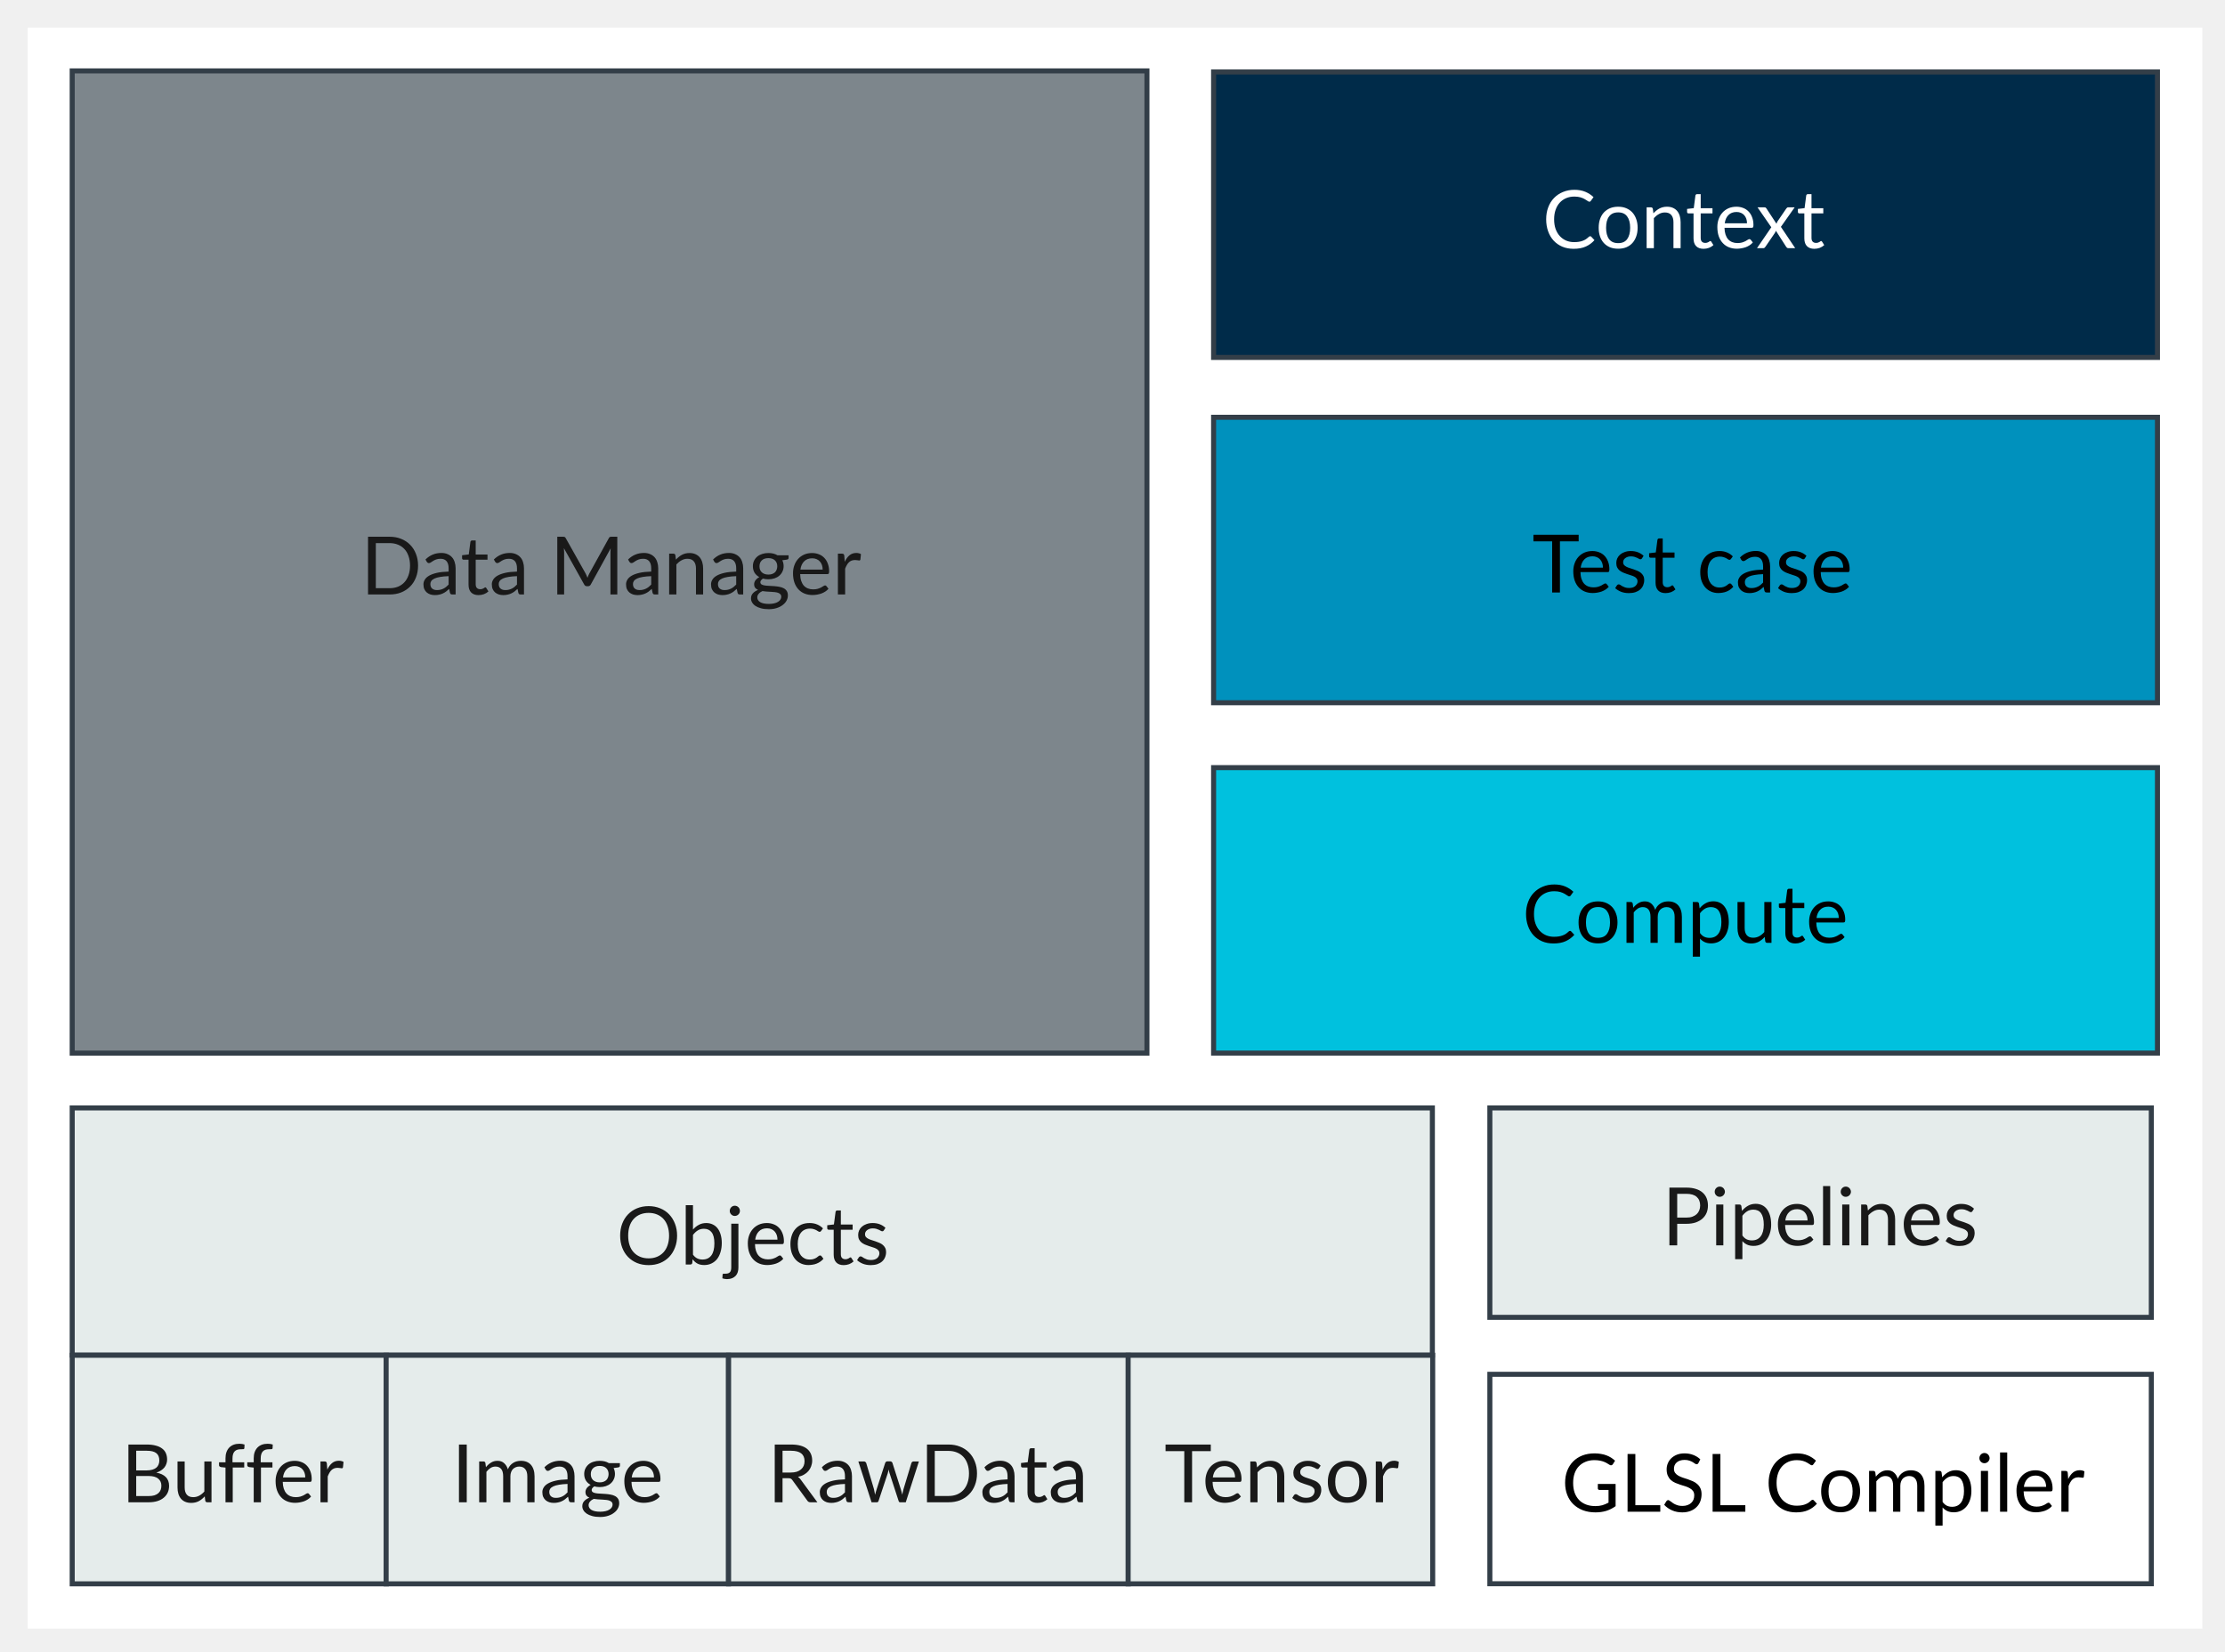
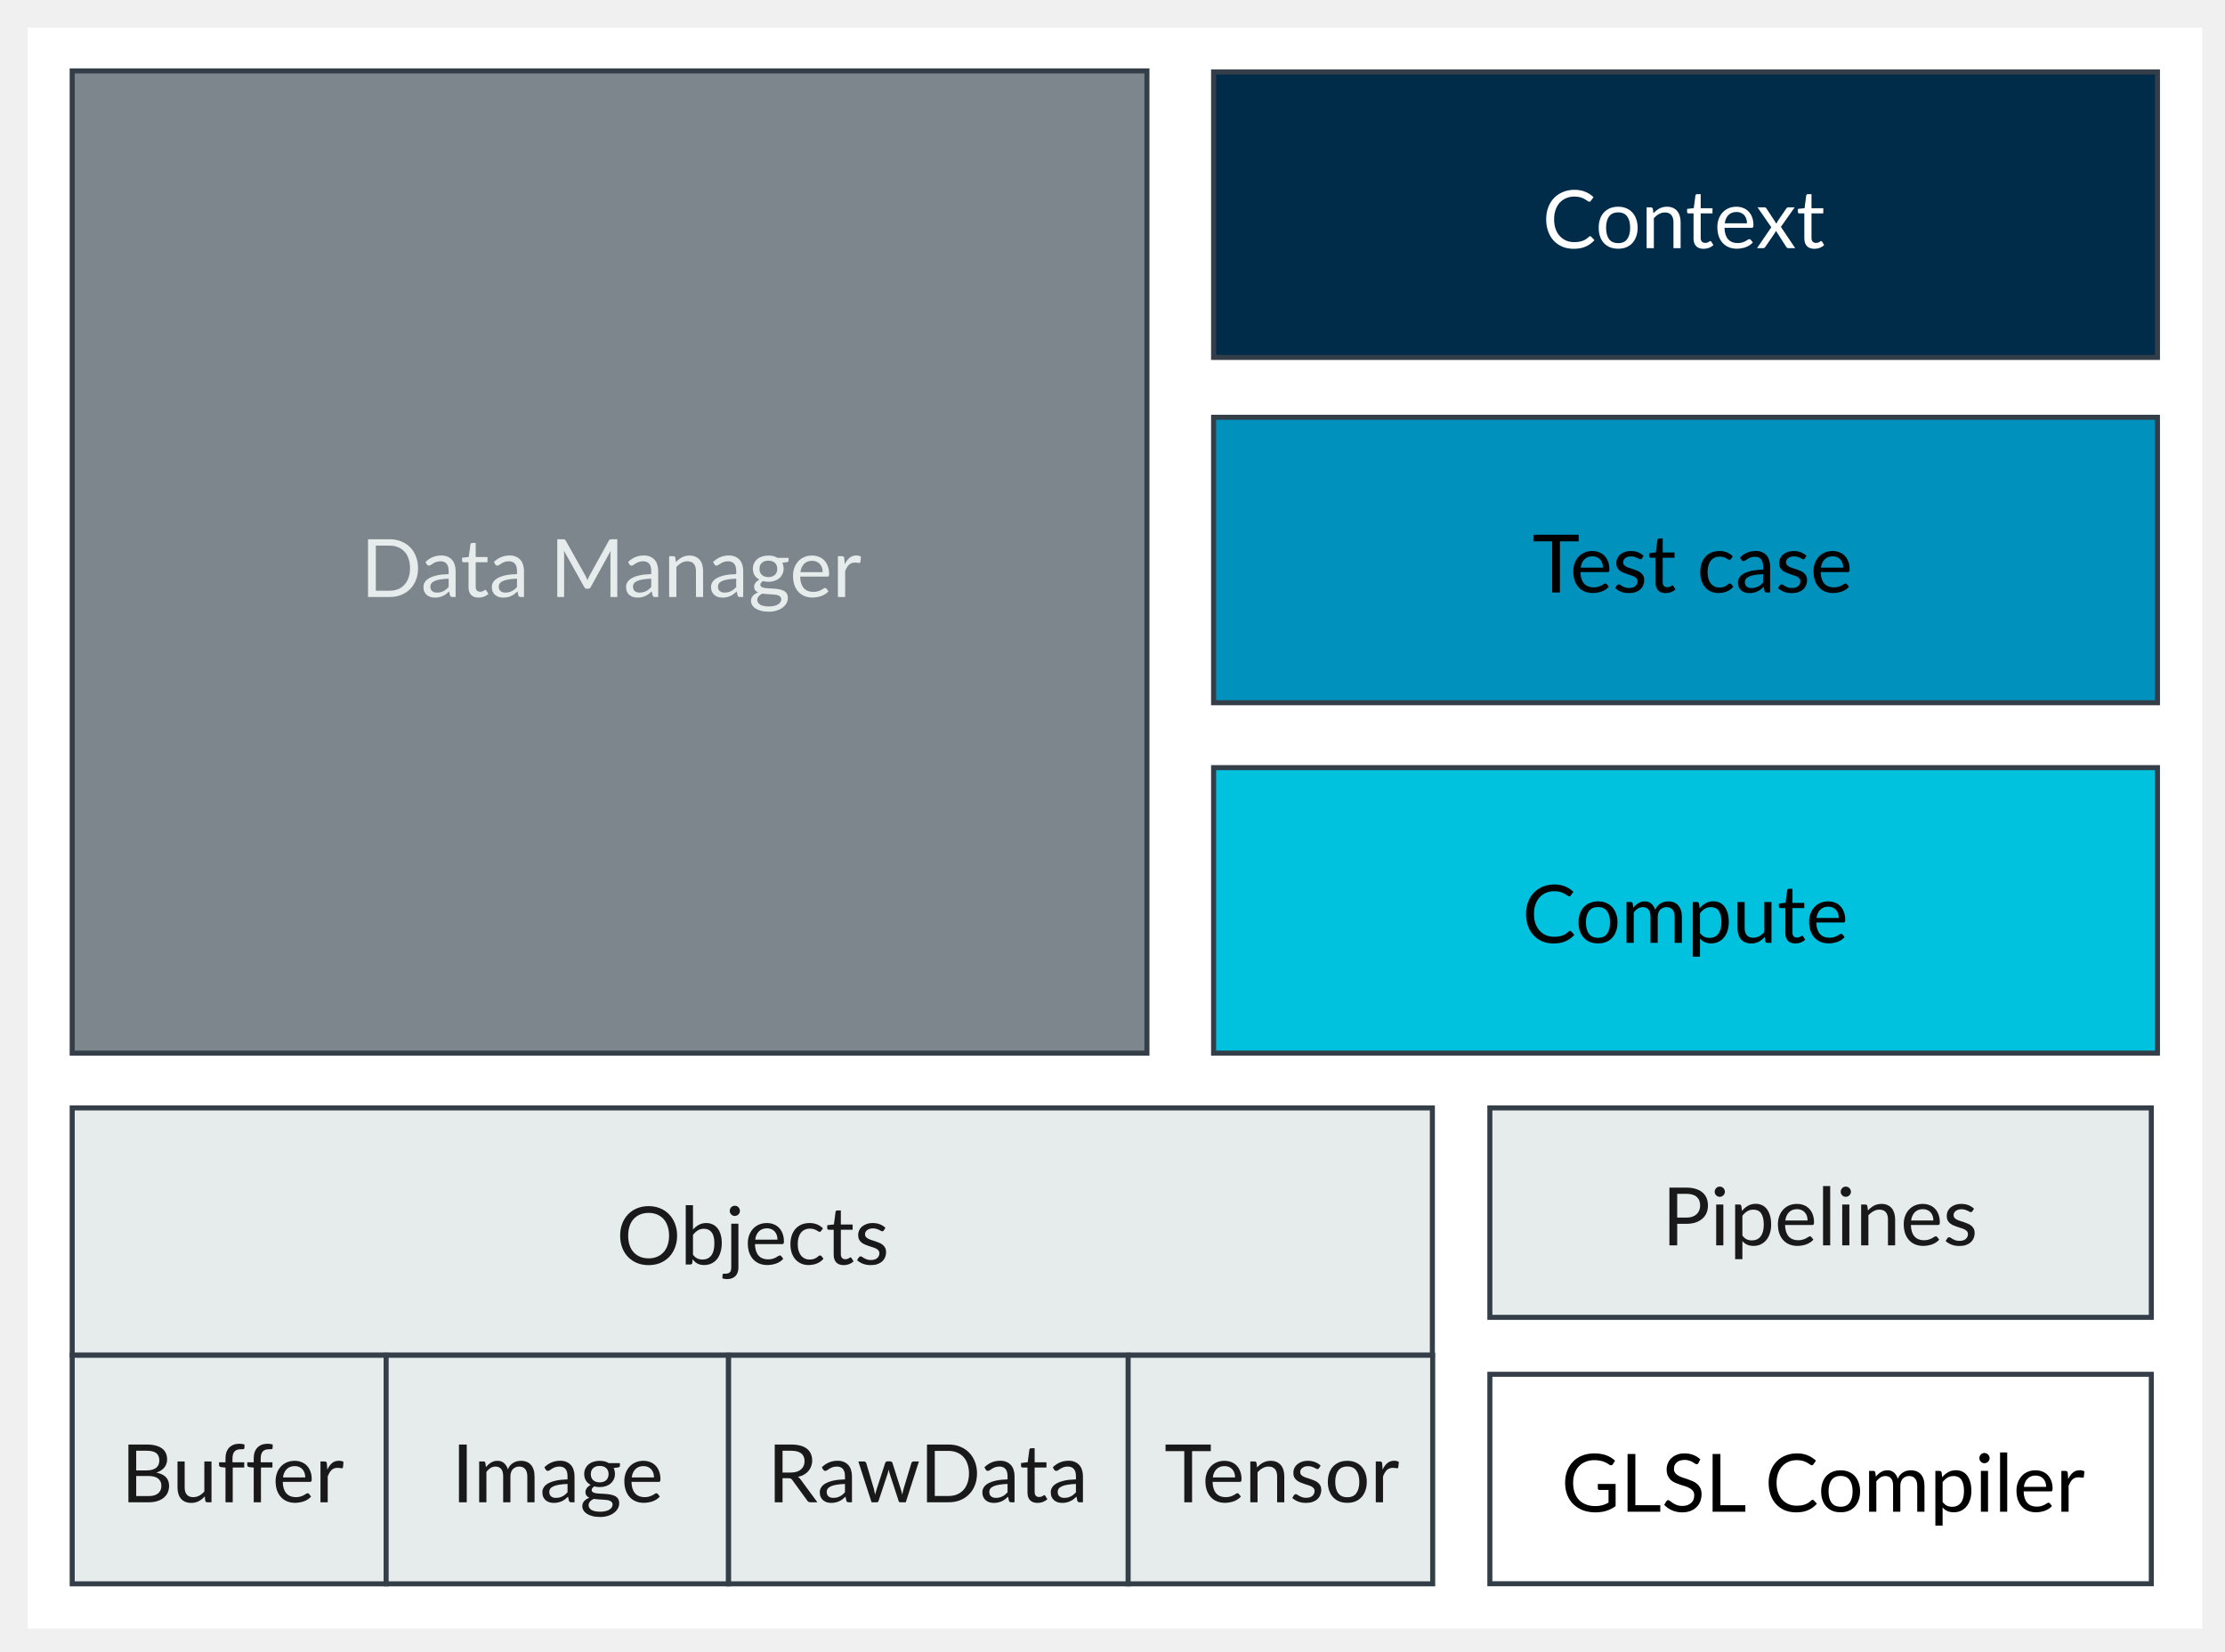
- <svg xmlns="http://www.w3.org/2000/svg" height="328" viewBox="0 0 442 328" width="442">
+ <svg xmlns="http://www.w3.org/2000/svg" height="328" width="442" viewBox="0 0 442 328">
  <defs />
-   <g id="page1" transform="translate(5.5,5.5)">
-     <rect height="318" x="0" y="0" fill="#ffffff" width="432" />
-     <g id="shape1" transform="translate(235.5834,8.7952)">
-       <path fill-rule="nonzero" stroke-width="1" fill="#002b49" stroke="#333e48" d="M.0,.0L187.5,.0L187.5,56.7L.0,56.7L.0,.0z" />
-       <text xml:space="preserve" style="fill:#ffffff;font-family:Lato,PingFang SC,Mircrosoft YaHei,Arial;font-size:18.00pt">
-         <tspan style="font-size:12.00pt" x="65.3" y="35.0">Context</tspan>
+   <g transform="translate(5.5,5.5)" id="page1">
+     <rect height="318" fill="#ffffff" y="0" x="0" width="432" />
+     <g transform="translate(235.5834,8.7952)" id="shape1">
+       <path stroke="#333e48" stroke-width="1" fill="#002b49" d="M.0,.0L187.5,.0L187.5,56.7L.0,56.7L.0,.0z" fill-rule="nonzero" />
+       <text style="fill:#ffffff;font-family:Lato,PingFang SC,Mircrosoft YaHei,Arial;font-size:18.00pt" xml:space="preserve">
+         <tspan style="font-size:12.00pt" textLength="57.0" y="35.0" x="65.3">Context</tspan>
      </text>
    </g>
-     <g id="shape2" transform="translate(235.5833,77.3855)">
-       <path fill-rule="nonzero" stroke-width="1" fill="#0091bd" stroke="#333e48" d="M.0,.0L187.5,.0L187.5,56.7L.0,56.7L.0,.0z" />
-       <text xml:space="preserve" style="fill:#000000;font-family:Lato,PingFang SC,Mircrosoft YaHei,Arial;font-size:18.00pt">
-         <tspan style="font-size:12.00pt" x="63.3" y="34.8">Test case</tspan>
+     <g transform="translate(235.5833,77.3855)" id="shape2">
+       <path stroke="#333e48" stroke-width="1" fill="#0091bd" d="M.0,.0L187.5,.0L187.5,56.7L.0,56.7L.0,.0z" fill-rule="nonzero" />
+       <text style="fill:#000000;font-family:Lato,PingFang SC,Mircrosoft YaHei,Arial;font-size:18.00pt" xml:space="preserve">
+         <tspan style="font-size:12.00pt" textLength="61.0" y="34.8" x="63.3">Test case</tspan>
      </text>
    </g>
-     <g id="shape3" transform="translate(235.5833,146.9765)">
-       <path fill-rule="nonzero" stroke-width="1" fill="#00c1de" stroke="#333e48" d="M.0,.0L187.5,.0L187.5,56.7L.0,56.7L.0,.0z" />
-       <text xml:space="preserve" style="fill:#000000;font-family:Lato,PingFang SC,Mircrosoft YaHei,Arial;font-size:18.00pt">
-         <tspan style="font-size:12.00pt" x="61.3" y="34.8">Compute</tspan>
+     <g transform="translate(235.5833,146.9765)" id="shape3">
+       <path stroke="#333e48" stroke-width="1" fill="#00c1de" d="M.0,.0L187.5,.0L187.5,56.7L.0,56.7L.0,.0z" fill-rule="nonzero" />
+       <text style="fill:#000000;font-family:Lato,PingFang SC,Mircrosoft YaHei,Arial;font-size:18.00pt" xml:space="preserve">
+         <tspan style="font-size:12.00pt" textLength="65.0" y="34.8" x="61.3">Compute</tspan>
      </text>
    </g>
-     <g id="shape4" transform="translate(290.4631,214.5666)">
-       <path fill-rule="nonzero" stroke-width="1" fill="#e5eceb" stroke="#333e48" d="M.0,.0L131.4,.0L131.4,41.6L.0,41.6L.0,.0z" />
-       <text xml:space="preserve" style="fill:#191919;font-family:Lato,PingFang SC,Mircrosoft YaHei,Arial;font-size:18.00pt">
-         <tspan style="font-size:12.00pt" x="34.2" y="27.3">Pipelines</tspan>
+     <g transform="translate(290.4631,214.5666)" id="shape4">
+       <path stroke="#333e48" stroke-width="1" fill="#e5eceb" d="M.0,.0L131.4,.0L131.4,41.6L.0,41.6L.0,.0z" fill-rule="nonzero" />
+       <text style="fill:#191919;font-family:Lato,PingFang SC,Mircrosoft YaHei,Arial;font-size:18.00pt" xml:space="preserve">
+         <tspan style="font-size:12.00pt" textLength="63.0" y="27.3" x="34.2">Pipelines</tspan>
      </text>
    </g>
-     <g id="shape5" transform="translate(290.463,267.4806)">
-       <path fill-rule="nonzero" stroke-width="1" fill="#ffffff" stroke="#333e48" d="M.0,.0L131.4,.0L131.4,41.6L.0,41.6L.0,.0z" />
-       <text xml:space="preserve" style="fill:#000000;font-family:Lato,PingFang SC,Mircrosoft YaHei,Arial;font-size:18.00pt">
-         <tspan style="font-size:12.00pt" x="14.2" y="27.3">GLSL Compiler</tspan>
+     <g transform="translate(290.463,267.4806)" id="shape5">
+       <path stroke="#333e48" stroke-width="1" fill="#ffffff" d="M.0,.0L131.4,.0L131.4,41.6L.0,41.6L.0,.0z" fill-rule="nonzero" />
+       <text style="fill:#000000;font-family:Lato,PingFang SC,Mircrosoft YaHei,Arial;font-size:18.00pt" xml:space="preserve">
+         <tspan style="font-size:12.00pt" textLength="103.0" y="27.3" x="14.2">GLSL Compiler</tspan>
      </text>
    </g>
-     <g id="shape6" transform="translate(8.842,8.5827)">
-       <path fill-rule="nonzero" stroke-width="1" fill="#7d868c" stroke="#333e48" d="M.0,.0L213.5,.0L213.5,195.1L.0,195.1L.0,.0z" />
-       <text xml:space="preserve" style="fill:#191919;font-family:Lato,PingFang SC,Mircrosoft YaHei,Arial;font-size:18.00pt">
-         <tspan style="font-size:12.00pt" x="57.3" y="104.0">Data Manager</tspan>
+     <g transform="translate(8.842,8.5827)" id="shape6">
+       <path stroke="#333e48" stroke-width="1" fill="#7d868c" d="M.0,.0L213.5,.0L213.5,195.1L.0,195.1L.0,.0z" fill-rule="nonzero" />
+       <text style="fill:#e5eceb;font-family:Lato,PingFang SC,Mircrosoft YaHei,Arial;font-size:18.00pt" xml:space="preserve">
+         <tspan style="font-size:12.00pt" textLength="99.0" y="104.5" x="57.3">Data Manager</tspan>
      </text>
    </g>
-     <g id="group7" transform="translate(8.843,214.5669)">
+     <g transform="translate(8.843,214.5669)" id="group7">
      <g id="shape8">
-         <path fill-rule="nonzero" stroke-width="1" fill="#e5eceb" stroke="#333e48" d="M.0,.0L270.2,.0L270.2,49.1L.0,49.1L.0,.0z" />
-         <text xml:space="preserve" style="fill:#191919;font-family:Lato,PingFang SC,Mircrosoft YaHei,Arial;font-size:18.00pt">
-           <tspan style="font-size:12.00pt" x="108.1" y="31.1">Objects</tspan>
+         <path stroke="#333e48" stroke-width="1" fill="#e5eceb" d="M.0,.0L270.2,.0L270.2,49.1L.0,49.1L.0,.0z" fill-rule="nonzero" />
+         <text style="fill:#191919;font-family:Lato,PingFang SC,Mircrosoft YaHei,Arial;font-size:18.00pt" xml:space="preserve">
+           <tspan style="font-size:12.00pt" textLength="54.0" y="31.1" x="108.1">Objects</tspan>
        </text>
      </g>
-       <g id="shape9" transform="translate(0,49.1338)">
-         <path fill-rule="nonzero" stroke-width="1" fill="#e5eceb" stroke="#333e48" d="M.0,.0L62.4,.0L62.4,45.4L.0,45.4L.0,.0z" />
-         <text xml:space="preserve" style="fill:#191919;font-family:Lato,PingFang SC,Mircrosoft YaHei,Arial;font-size:18.00pt">
-           <tspan style="font-size:12.00pt" x="9.7" y="29.2">Buffer</tspan>
+       <g transform="translate(0,49.1338)" id="shape9">
+         <path stroke="#333e48" stroke-width="1" fill="#e5eceb" d="M.0,.0L62.4,.0L62.4,45.4L.0,45.4L.0,.0z" fill-rule="nonzero" />
+         <text style="fill:#191919;font-family:Lato,PingFang SC,Mircrosoft YaHei,Arial;font-size:18.00pt" xml:space="preserve">
+           <tspan style="font-size:12.00pt" textLength="43.0" y="29.2" x="9.7">Buffer</tspan>
        </text>
      </g>
-       <g id="shape10" transform="translate(62.3623,49.1338)">
-         <path fill-rule="nonzero" stroke-width="1" fill="#e5eceb" stroke="#333e48" d="M.0,.0L68.0,.0L68.0,45.4L.0,45.4L.0,.0z" />
-         <text xml:space="preserve" style="fill:#191919;font-family:Lato,PingFang SC,Mircrosoft YaHei,Arial;font-size:18.00pt">
-           <tspan style="font-size:12.00pt" x="13.0" y="29.2">Image</tspan>
+       <g transform="translate(62.3623,49.1338)" id="shape10">
+         <path stroke="#333e48" stroke-width="1" fill="#e5eceb" d="M.0,.0L68.0,.0L68.0,45.4L.0,45.4L.0,.0z" fill-rule="nonzero" />
+         <text style="fill:#191919;font-family:Lato,PingFang SC,Mircrosoft YaHei,Arial;font-size:18.00pt" xml:space="preserve">
+           <tspan style="font-size:12.00pt" textLength="42.0" y="29.2" x="13.0">Image</tspan>
        </text>
      </g>
-       <g id="shape11" transform="translate(130.394,49.1338)">
-         <path fill-rule="nonzero" stroke-width="1" fill="#e5eceb" stroke="#333e48" d="M.0,.0L79.4,.0L79.4,45.4L.0,45.4L.0,.0z" />
-         <text xml:space="preserve" style="fill:#191919;font-family:Lato,PingFang SC,Mircrosoft YaHei,Arial;font-size:18.00pt">
-           <tspan style="font-size:12.00pt" x="7.7" y="29.2">RawData</tspan>
+       <g transform="translate(130.394,49.1338)" id="shape11">
+         <path stroke="#333e48" stroke-width="1" fill="#e5eceb" d="M.0,.0L79.4,.0L79.4,45.4L.0,45.4L.0,.0z" fill-rule="nonzero" />
+         <text style="fill:#191919;font-family:Lato,PingFang SC,Mircrosoft YaHei,Arial;font-size:18.00pt" xml:space="preserve">
+           <tspan style="font-size:12.00pt" textLength="64.0" y="29.2" x="7.7">RawData</tspan>
        </text>
      </g>
-       <g id="shape12" transform="translate(209.7638,49.1338)">
-         <path fill-rule="nonzero" stroke-width="1" fill="#e5eceb" stroke="#333e48" d="M.0,.0L60.5,.0L60.5,45.4L.0,45.4L.0,.0z" />
-         <text xml:space="preserve" style="fill:#191919;font-family:Lato,PingFang SC,Mircrosoft YaHei,Arial;font-size:18.00pt">
-           <tspan style="font-size:12.00pt" x="7.2" y="29.2">Tensor</tspan>
+       <g transform="translate(209.7638,49.1338)" id="shape12">
+         <path stroke="#333e48" stroke-width="1" fill="#e5eceb" d="M.0,.0L60.5,.0L60.5,45.4L.0,45.4L.0,.0z" fill-rule="nonzero" />
+         <text style="fill:#191919;font-family:Lato,PingFang SC,Mircrosoft YaHei,Arial;font-size:18.00pt" xml:space="preserve">
+           <tspan style="font-size:12.00pt" textLength="46.0" y="29.2" x="7.2">Tensor</tspan>
        </text>
      </g>
    </g>
  </g>
</svg>
